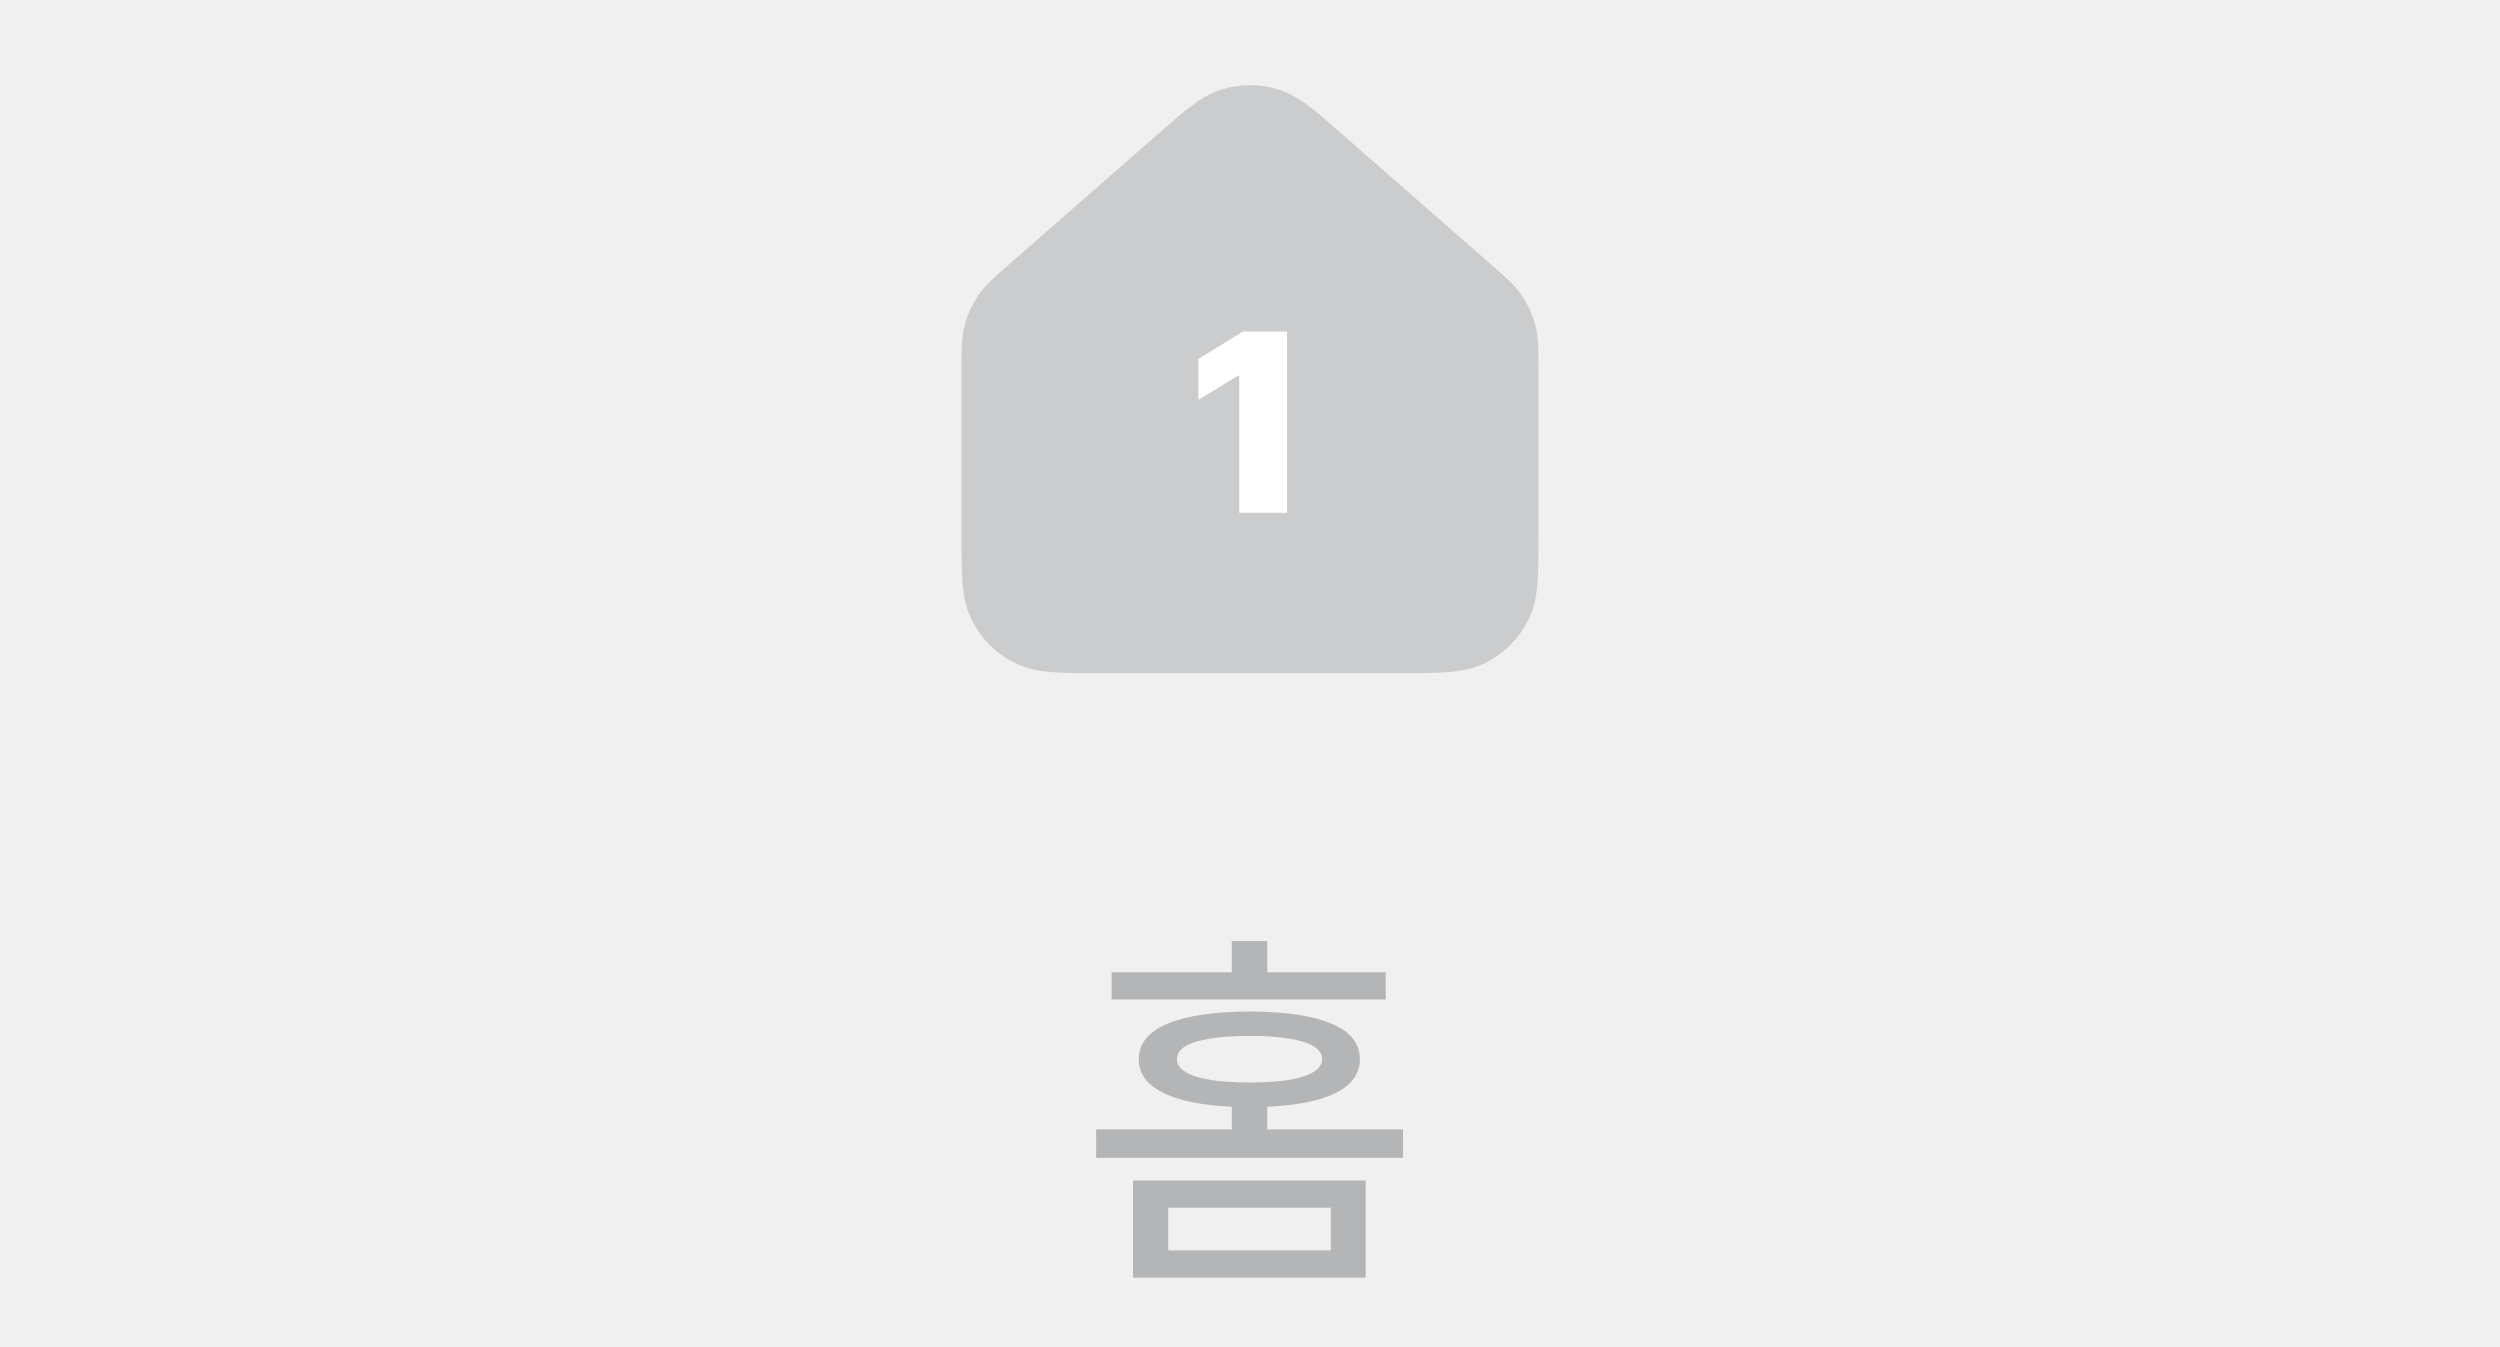
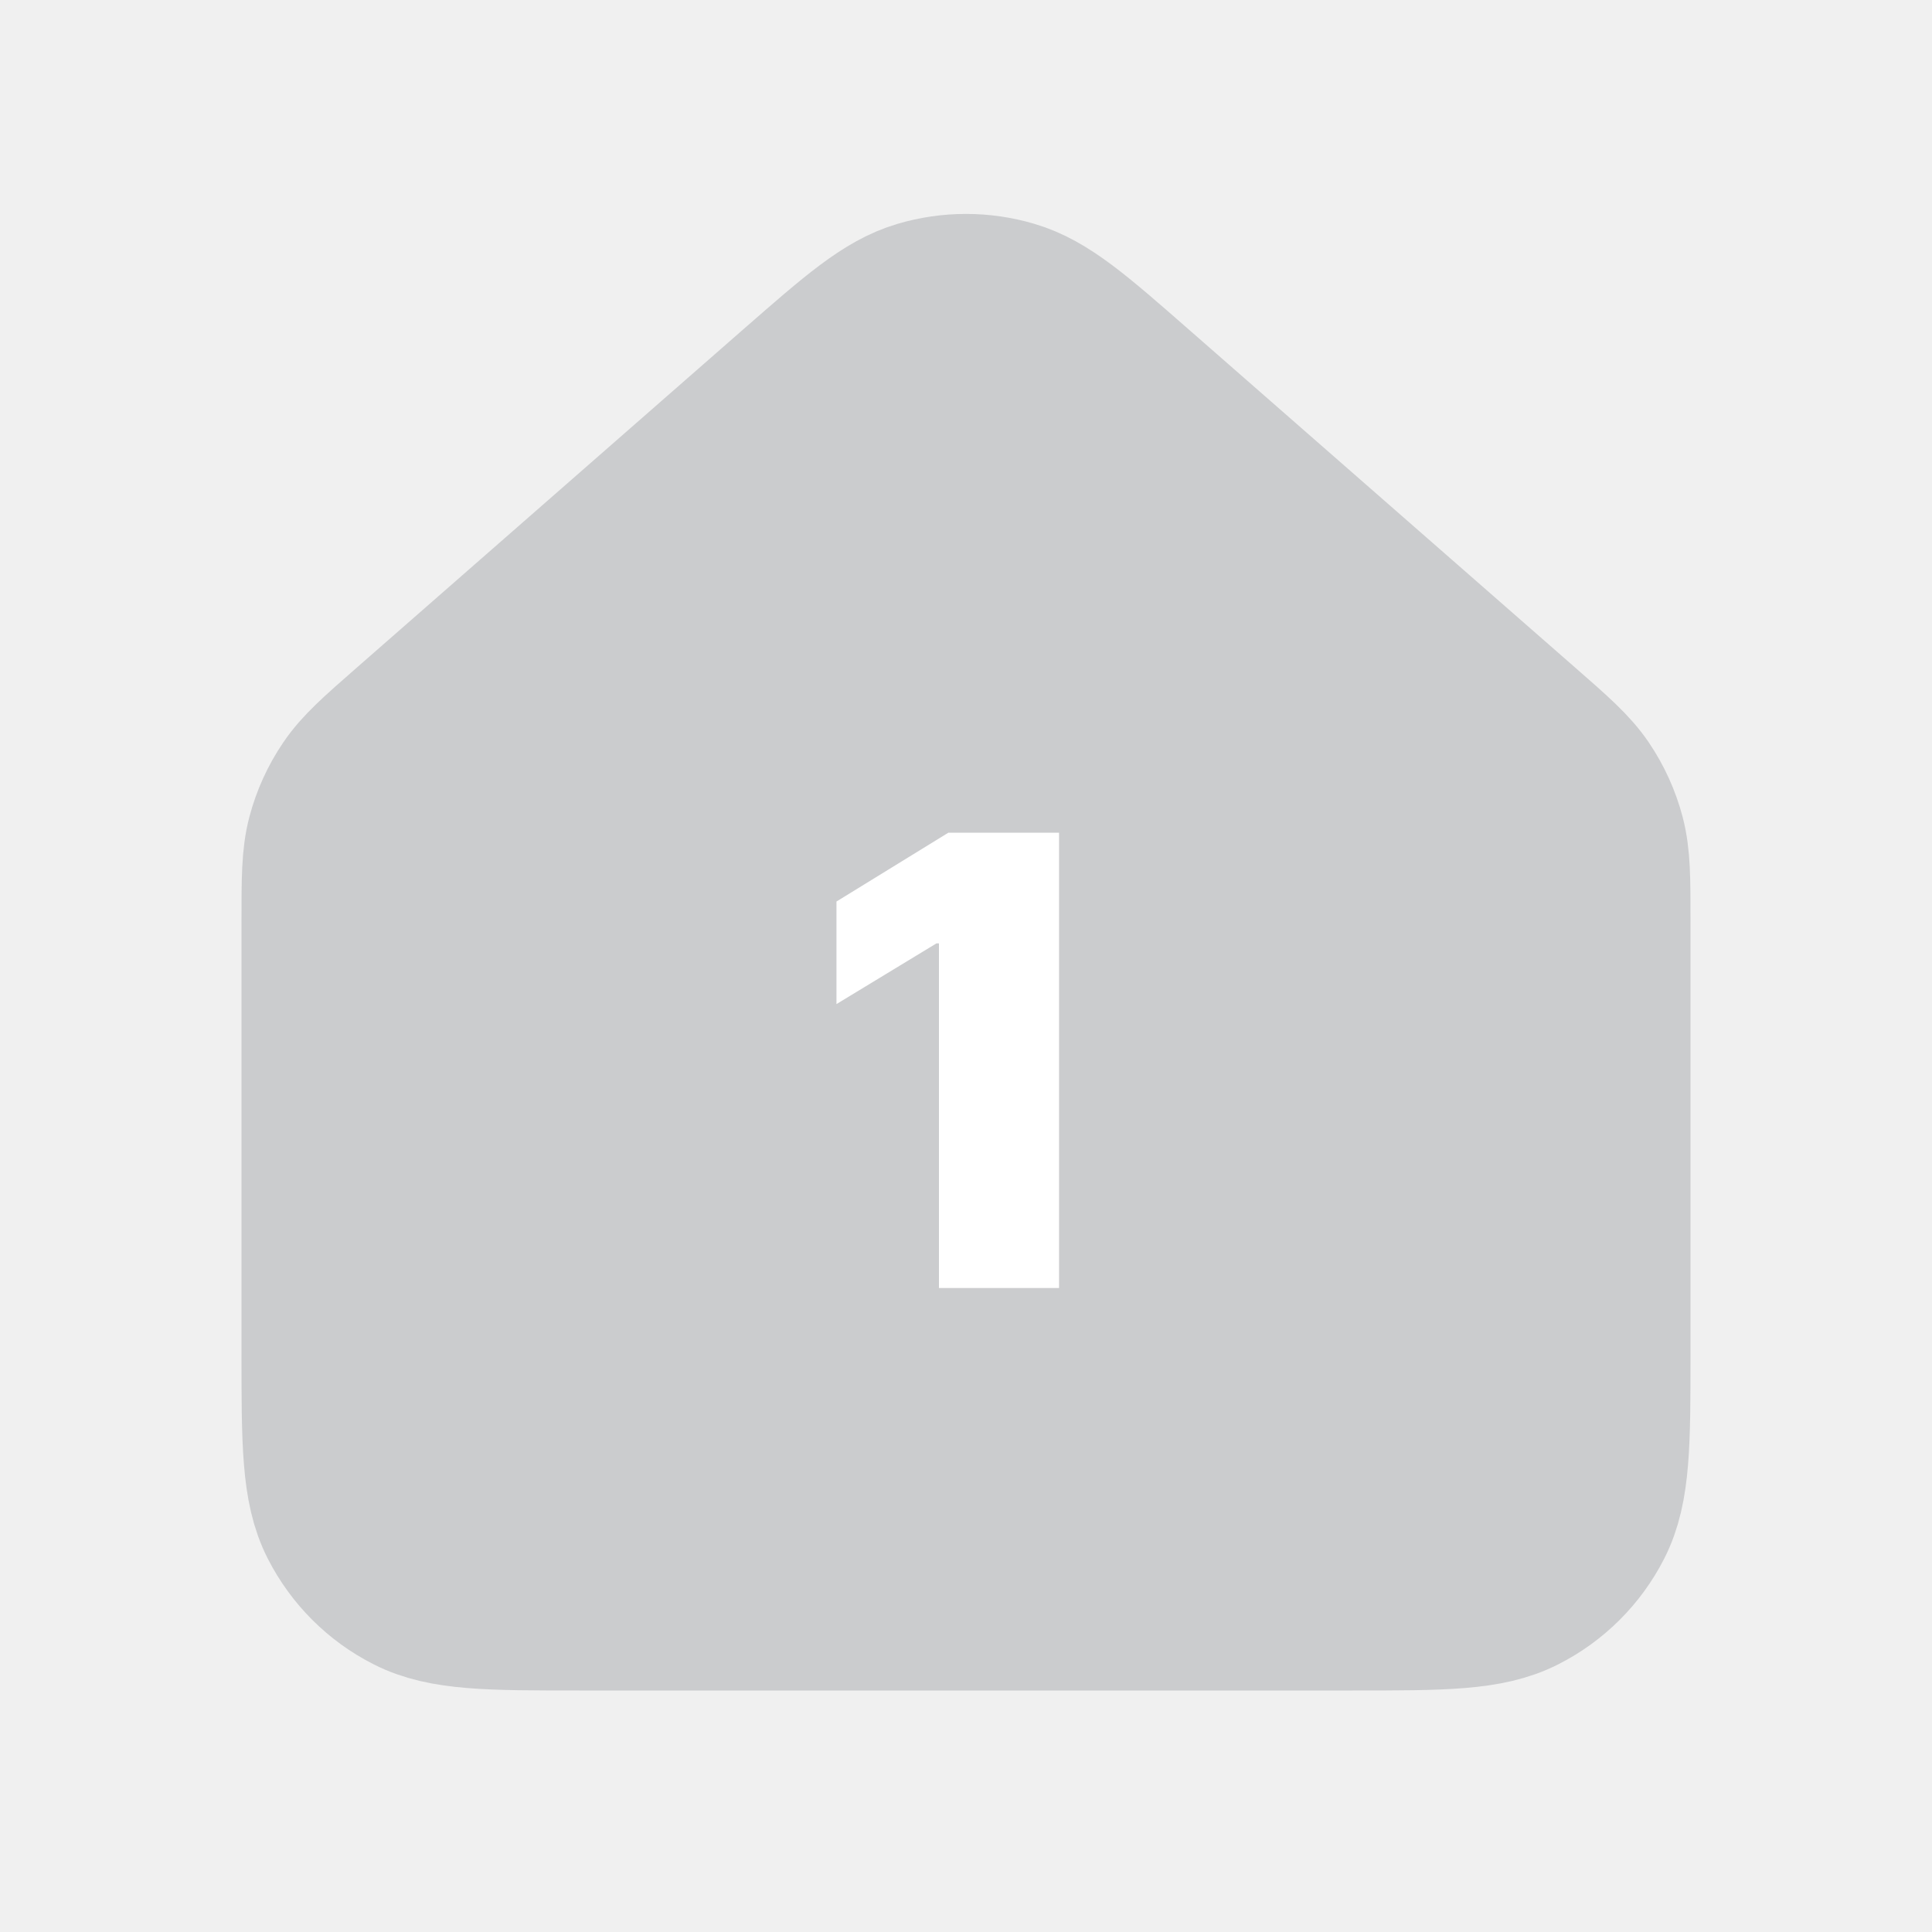
- <svg xmlns="http://www.w3.org/2000/svg" width="78" height="42" viewBox="0 0 78 42" fill="none">
-   <path d="M31 11.452V16.8C31 17.92 31 18.481 31.218 18.909C31.41 19.285 31.715 19.591 32.092 19.782C32.519 20 33.079 20 34.197 20H43.803C44.921 20 45.48 20 45.907 19.782C46.284 19.591 46.59 19.285 46.782 18.909C47 18.481 47 17.922 47 16.804V11.452C47 10.918 46.999 10.651 46.935 10.402C46.877 10.182 46.782 9.973 46.655 9.785C46.51 9.572 46.31 9.396 45.907 9.044L41.107 4.844C40.361 4.191 39.987 3.864 39.567 3.74C39.197 3.63 38.803 3.63 38.432 3.74C38.013 3.864 37.64 4.19 36.894 4.842L32.093 9.044C31.691 9.396 31.49 9.572 31.346 9.785C31.218 9.973 31.122 10.182 31.065 10.402C31 10.651 31 10.918 31 11.452Z" fill="#CBCCCE" stroke="#CBCCCE" stroke-width="2" stroke-linecap="round" stroke-linejoin="round" />
-   <path d="M40.156 16H38.664V11.719H38.633L37.391 12.473V11.199L38.781 10.344H40.156V16Z" fill="white" />
-   <path d="M42.609 39.861H35.35V36.832H42.609V39.861ZM36.451 39.012H41.52V37.682H36.451V39.012ZM43.236 31.184H34.682V30.334H43.236V31.184ZM38.988 31.559C40.105 31.562 40.957 31.689 41.543 31.939C42.133 32.185 42.428 32.555 42.428 33.047C42.428 33.535 42.133 33.906 41.543 34.16C40.957 34.414 40.105 34.541 38.988 34.541C37.879 34.541 37.025 34.414 36.428 34.16C35.83 33.906 35.531 33.535 35.531 33.047C35.531 32.559 35.83 32.19 36.428 31.939C37.025 31.689 37.879 31.562 38.988 31.559ZM38.988 32.32C38.484 32.32 38.065 32.35 37.728 32.408C37.397 32.463 37.145 32.543 36.973 32.648C36.805 32.754 36.721 32.887 36.721 33.047C36.721 33.199 36.807 33.33 36.978 33.44C37.154 33.549 37.41 33.633 37.746 33.691C38.082 33.746 38.496 33.773 38.988 33.773C39.48 33.773 39.895 33.746 40.23 33.691C40.566 33.633 40.82 33.549 40.992 33.44C41.164 33.33 41.25 33.199 41.25 33.047C41.25 32.887 41.164 32.754 40.992 32.648C40.82 32.543 40.568 32.463 40.236 32.408C39.908 32.35 39.492 32.32 38.988 32.32ZM39.539 30.914H38.432V29.361H39.539V30.914ZM43.775 36.123H34.201V35.238H43.775V36.123ZM39.539 35.73H38.432V34.254H39.539V35.73Z" fill="#B4B5B7" />
+ <svg xmlns="http://www.w3.org/2000/svg" width="24" height="24" viewBox="0 0 24 24" fill="none">
+   <path d="M4 11.452V16.8C4 17.92 4 18.481 4.218 18.909C4.41 19.285 4.715 19.591 5.092 19.782C5.519 20 6.079 20 7.197 20H16.803C17.921 20 18.48 20 18.907 19.782C19.284 19.591 19.59 19.285 19.782 18.909C20 18.481 20 17.922 20 16.804V11.452C20 10.918 20 10.651 19.935 10.402C19.877 10.182 19.782 9.973 19.655 9.785C19.51 9.572 19.31 9.396 18.907 9.044L14.107 4.844C13.361 4.191 12.988 3.864 12.567 3.74C12.197 3.63 11.803 3.63 11.432 3.74C11.013 3.864 10.64 4.19 9.894 4.842L5.093 9.044C4.691 9.396 4.49 9.572 4.346 9.785C4.218 9.973 4.123 10.182 4.065 10.402C4 10.651 4 10.918 4 11.452Z" fill="#CBCCCE" stroke="#CBCCCE" stroke-width="2" stroke-linecap="round" stroke-linejoin="round" />
+   <path d="M13.156 16H11.664V11.719H11.633L10.391 12.473V11.199L11.781 10.344H13.156V16Z" fill="white" />
</svg>
